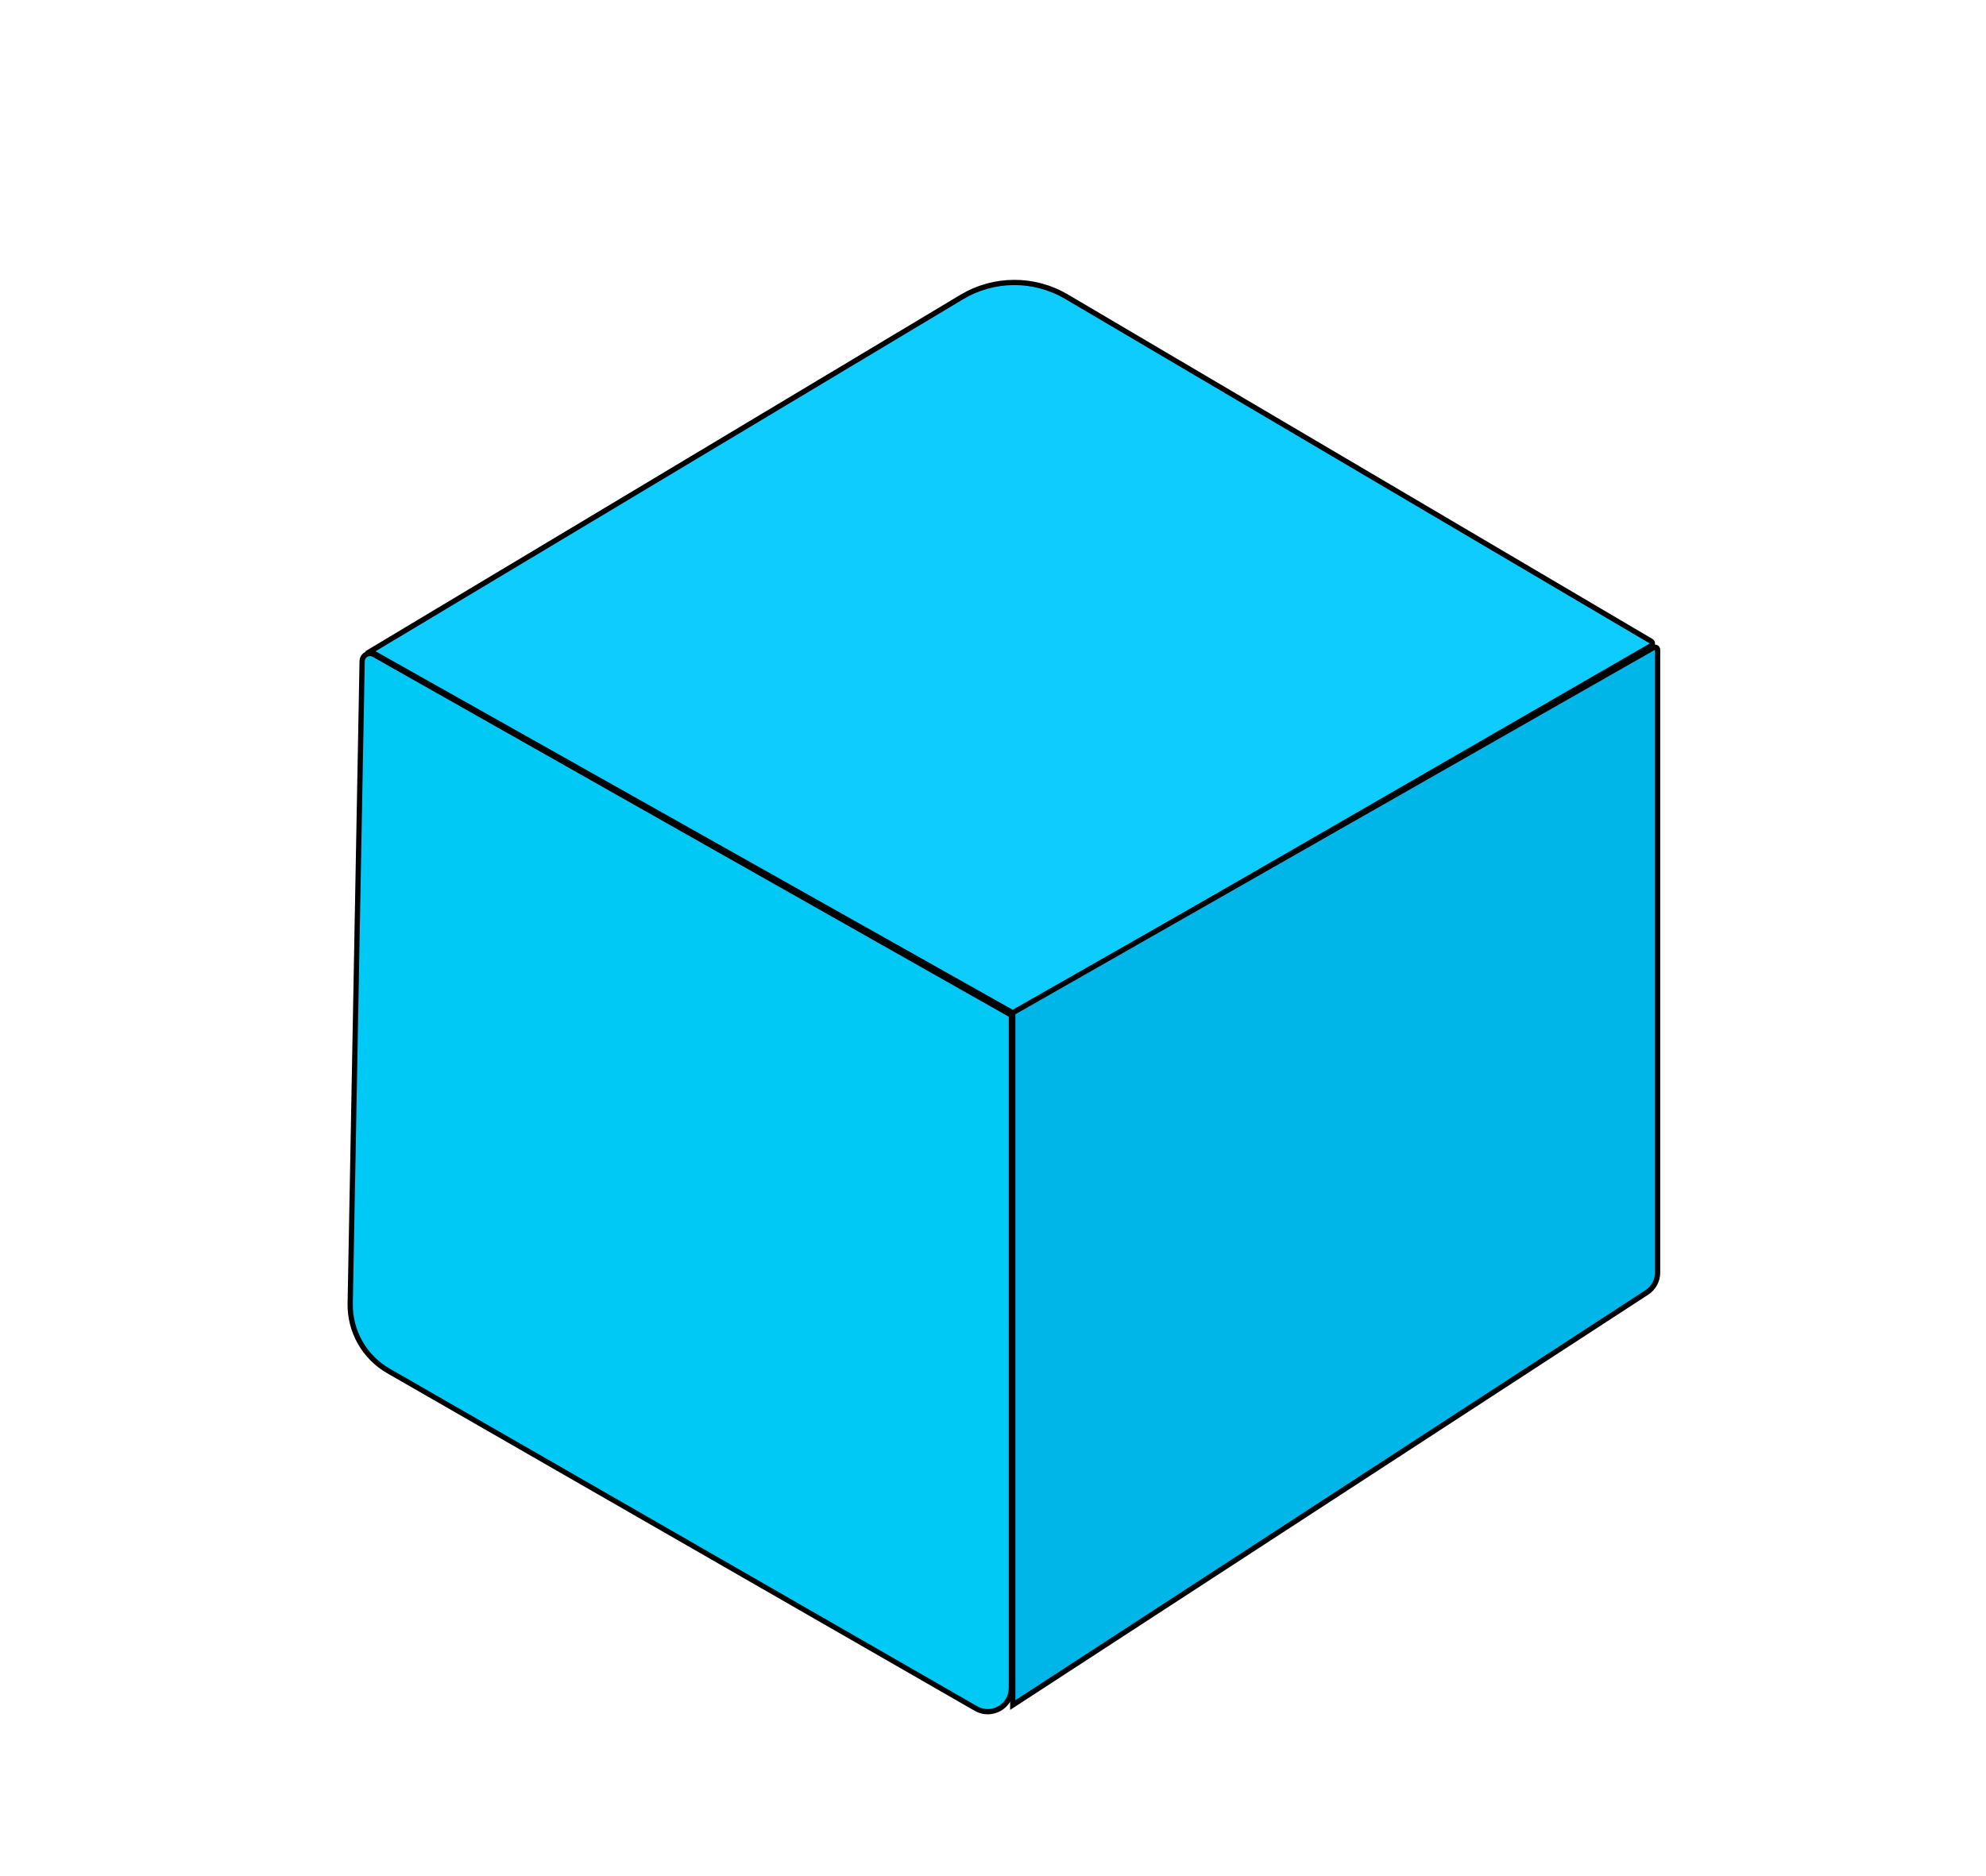
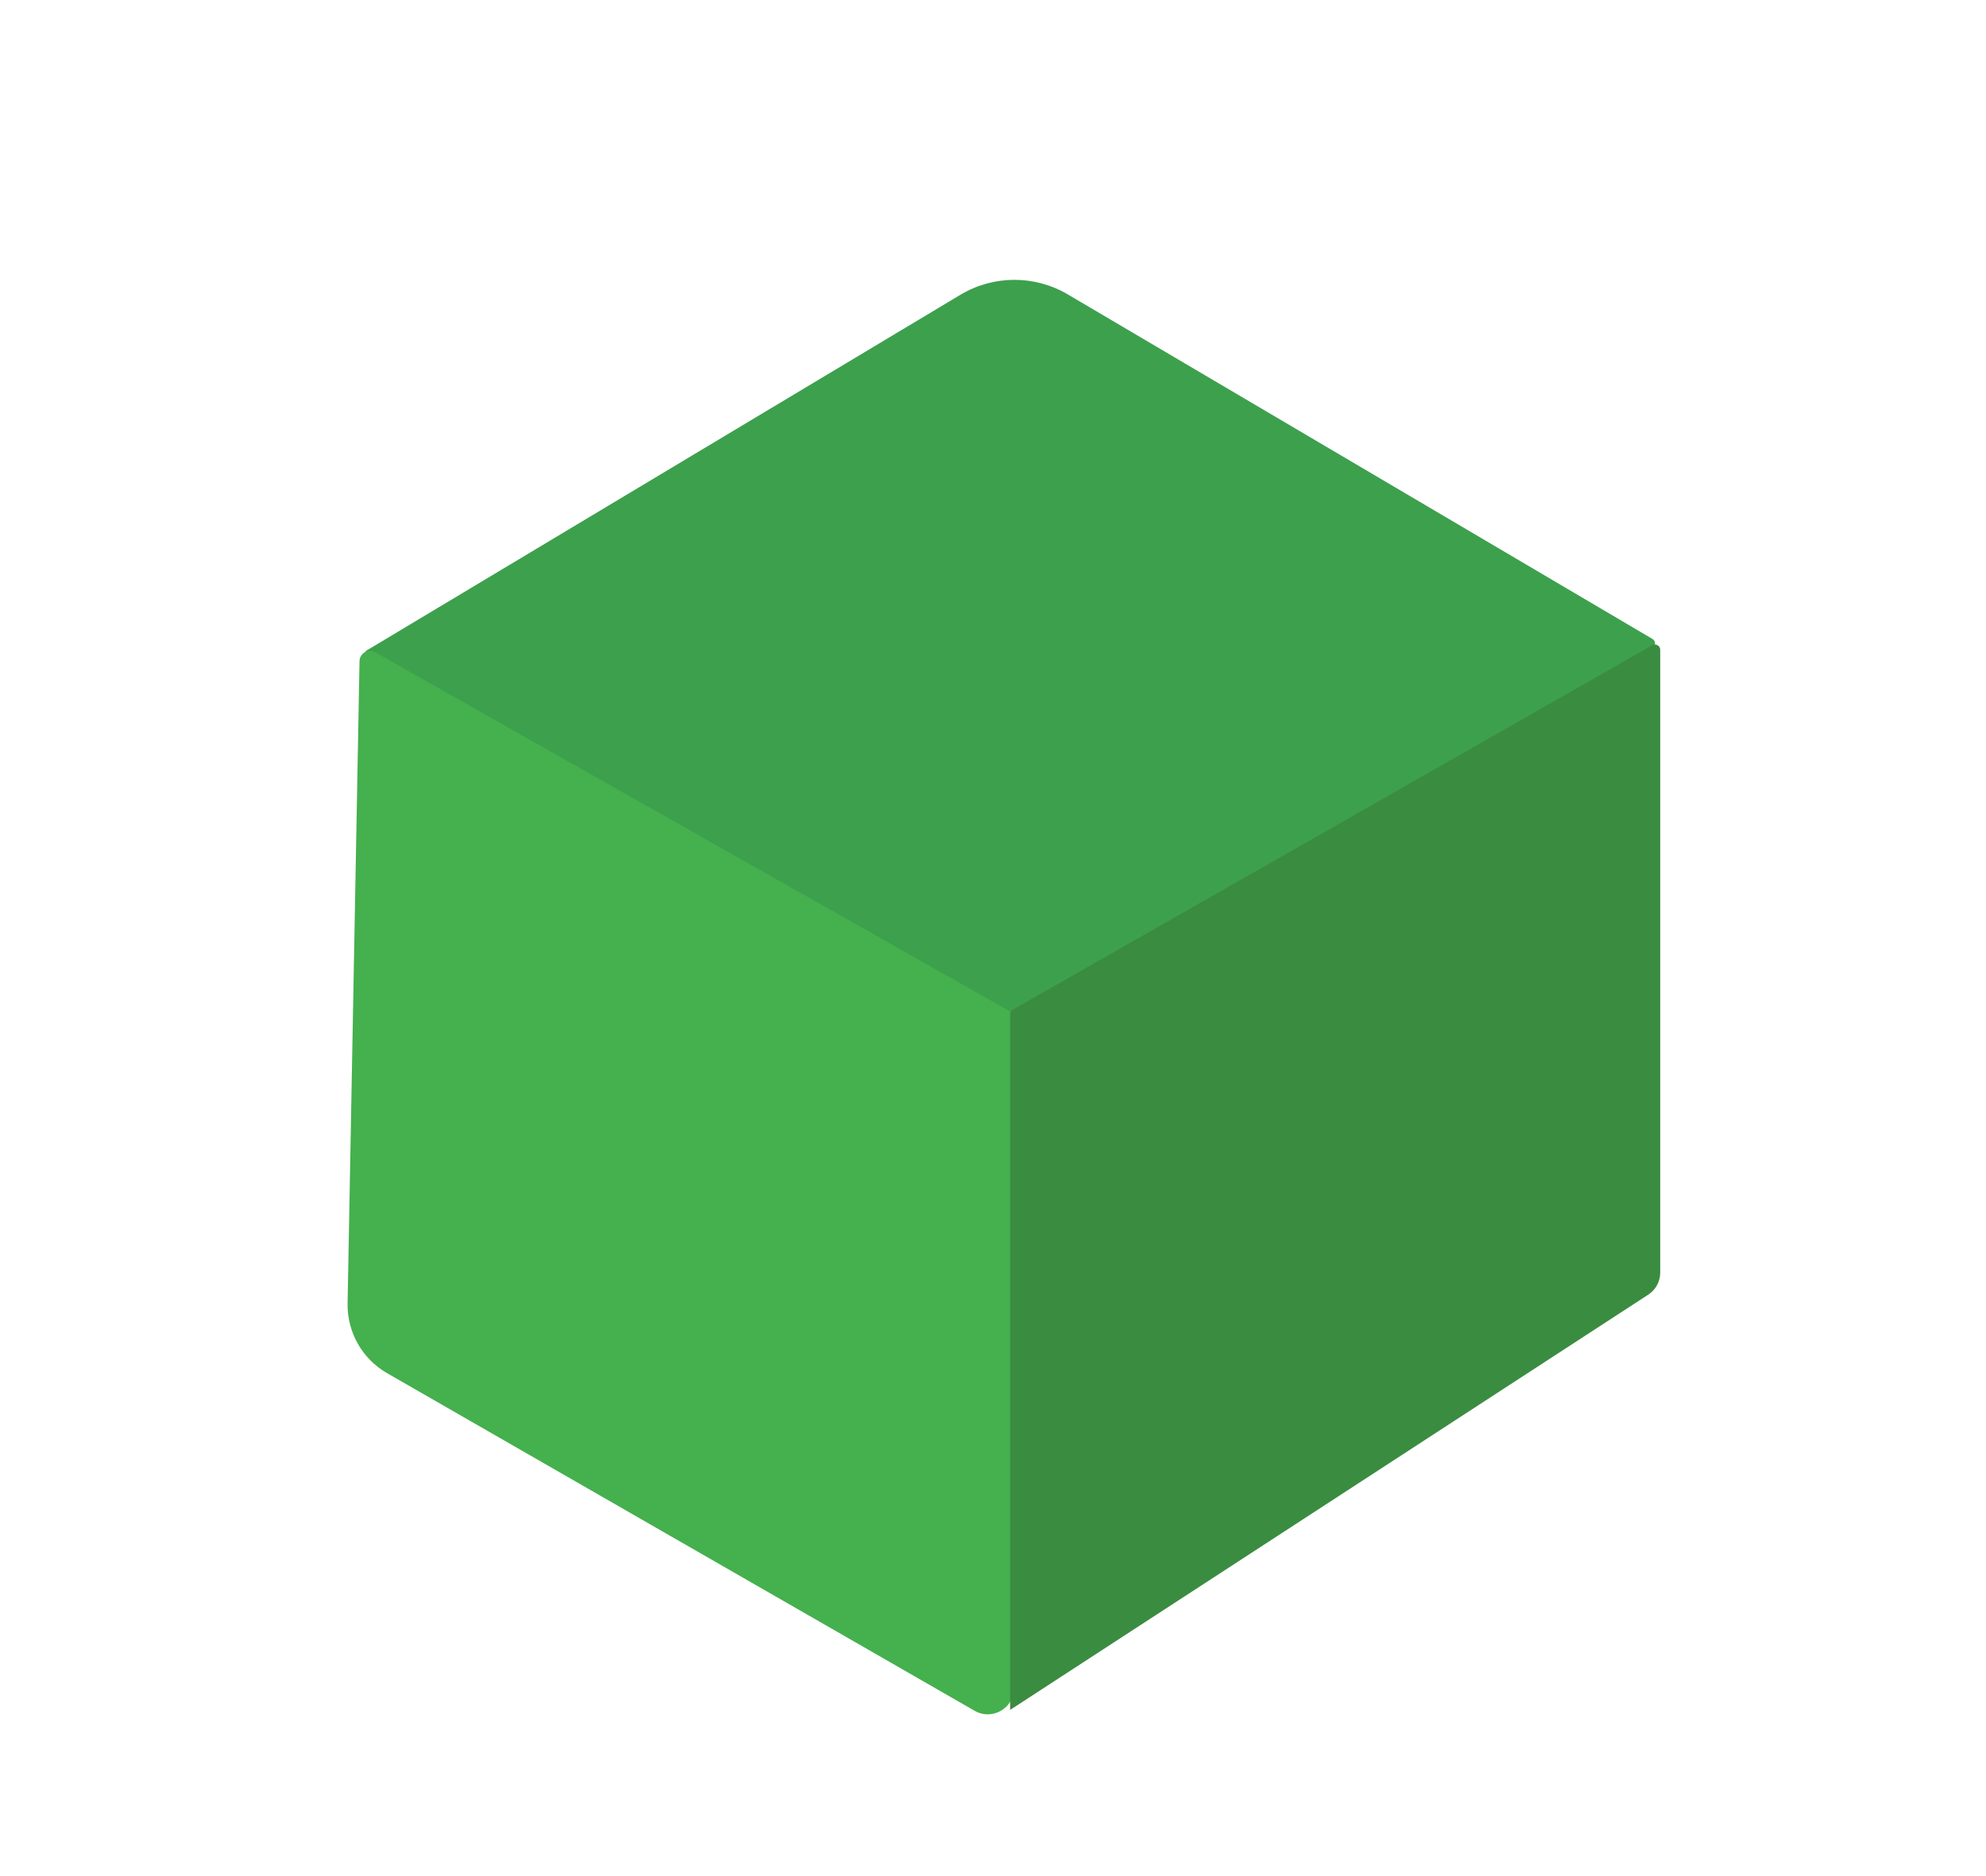
<svg xmlns="http://www.w3.org/2000/svg" width="378" height="357" viewBox="0 0 378 357" fill="none">
-   <path d="M183.054 56.546C189.181 52.875 196.824 52.847 202.978 56.474L314.261 122.068C314.591 122.262 314.589 122.74 314.257 122.931L192.988 192.933L70.487 123.995L183.054 56.546Z" fill="#0FCCFF" stroke="black" />
-   <path d="M68.927 125.874C68.949 124.738 70.177 124.037 71.166 124.597L192.249 193.115C192.405 193.204 192.502 193.37 192.502 193.55L192.503 321.352C192.503 324.812 188.76 326.978 185.76 325.254L73.928 260.979C69.344 258.345 66.558 253.424 66.656 248.139L68.927 125.874Z" fill="#00C9F5" stroke="black" />
-   <path d="M192.761 193.088C192.761 192.908 192.857 192.742 193.013 192.653L314.747 123.267C315.08 123.078 315.494 123.318 315.494 123.702L315.493 242.269C315.493 243.791 314.724 245.21 313.448 246.041L192.761 324.592L192.761 193.088Z" fill="#00B5E8" stroke="black" />
+   <path d="M69.492 124.008L182.796 56.117C189.081 52.352 196.921 52.323 203.232 56.043L314.515 121.637C315.175 122.026 315.171 122.982 314.507 123.365L192.992 193.508L69.492 124.008Z" fill="#3DA04D" />
+   <path d="M73.679 261.413C68.937 258.688 66.055 253.597 66.156 248.129L68.428 125.865C68.456 124.35 70.094 123.415 71.412 124.161L192.495 192.68C192.809 192.857 193.003 193.19 193.003 193.55L193.003 321.352C193.003 325.197 188.844 327.603 185.511 325.688L73.679 261.413Z" fill="#45B04E" />
+   <path d="M192.262 325.514L192.261 193.088C192.261 192.728 192.454 192.397 192.766 192.219L314.499 122.833C315.165 122.453 315.994 122.934 315.994 123.702L315.994 242.269C315.994 243.96 315.139 245.537 313.721 246.46L192.262 325.514Z" fill="#3A8C41" />
</svg>
